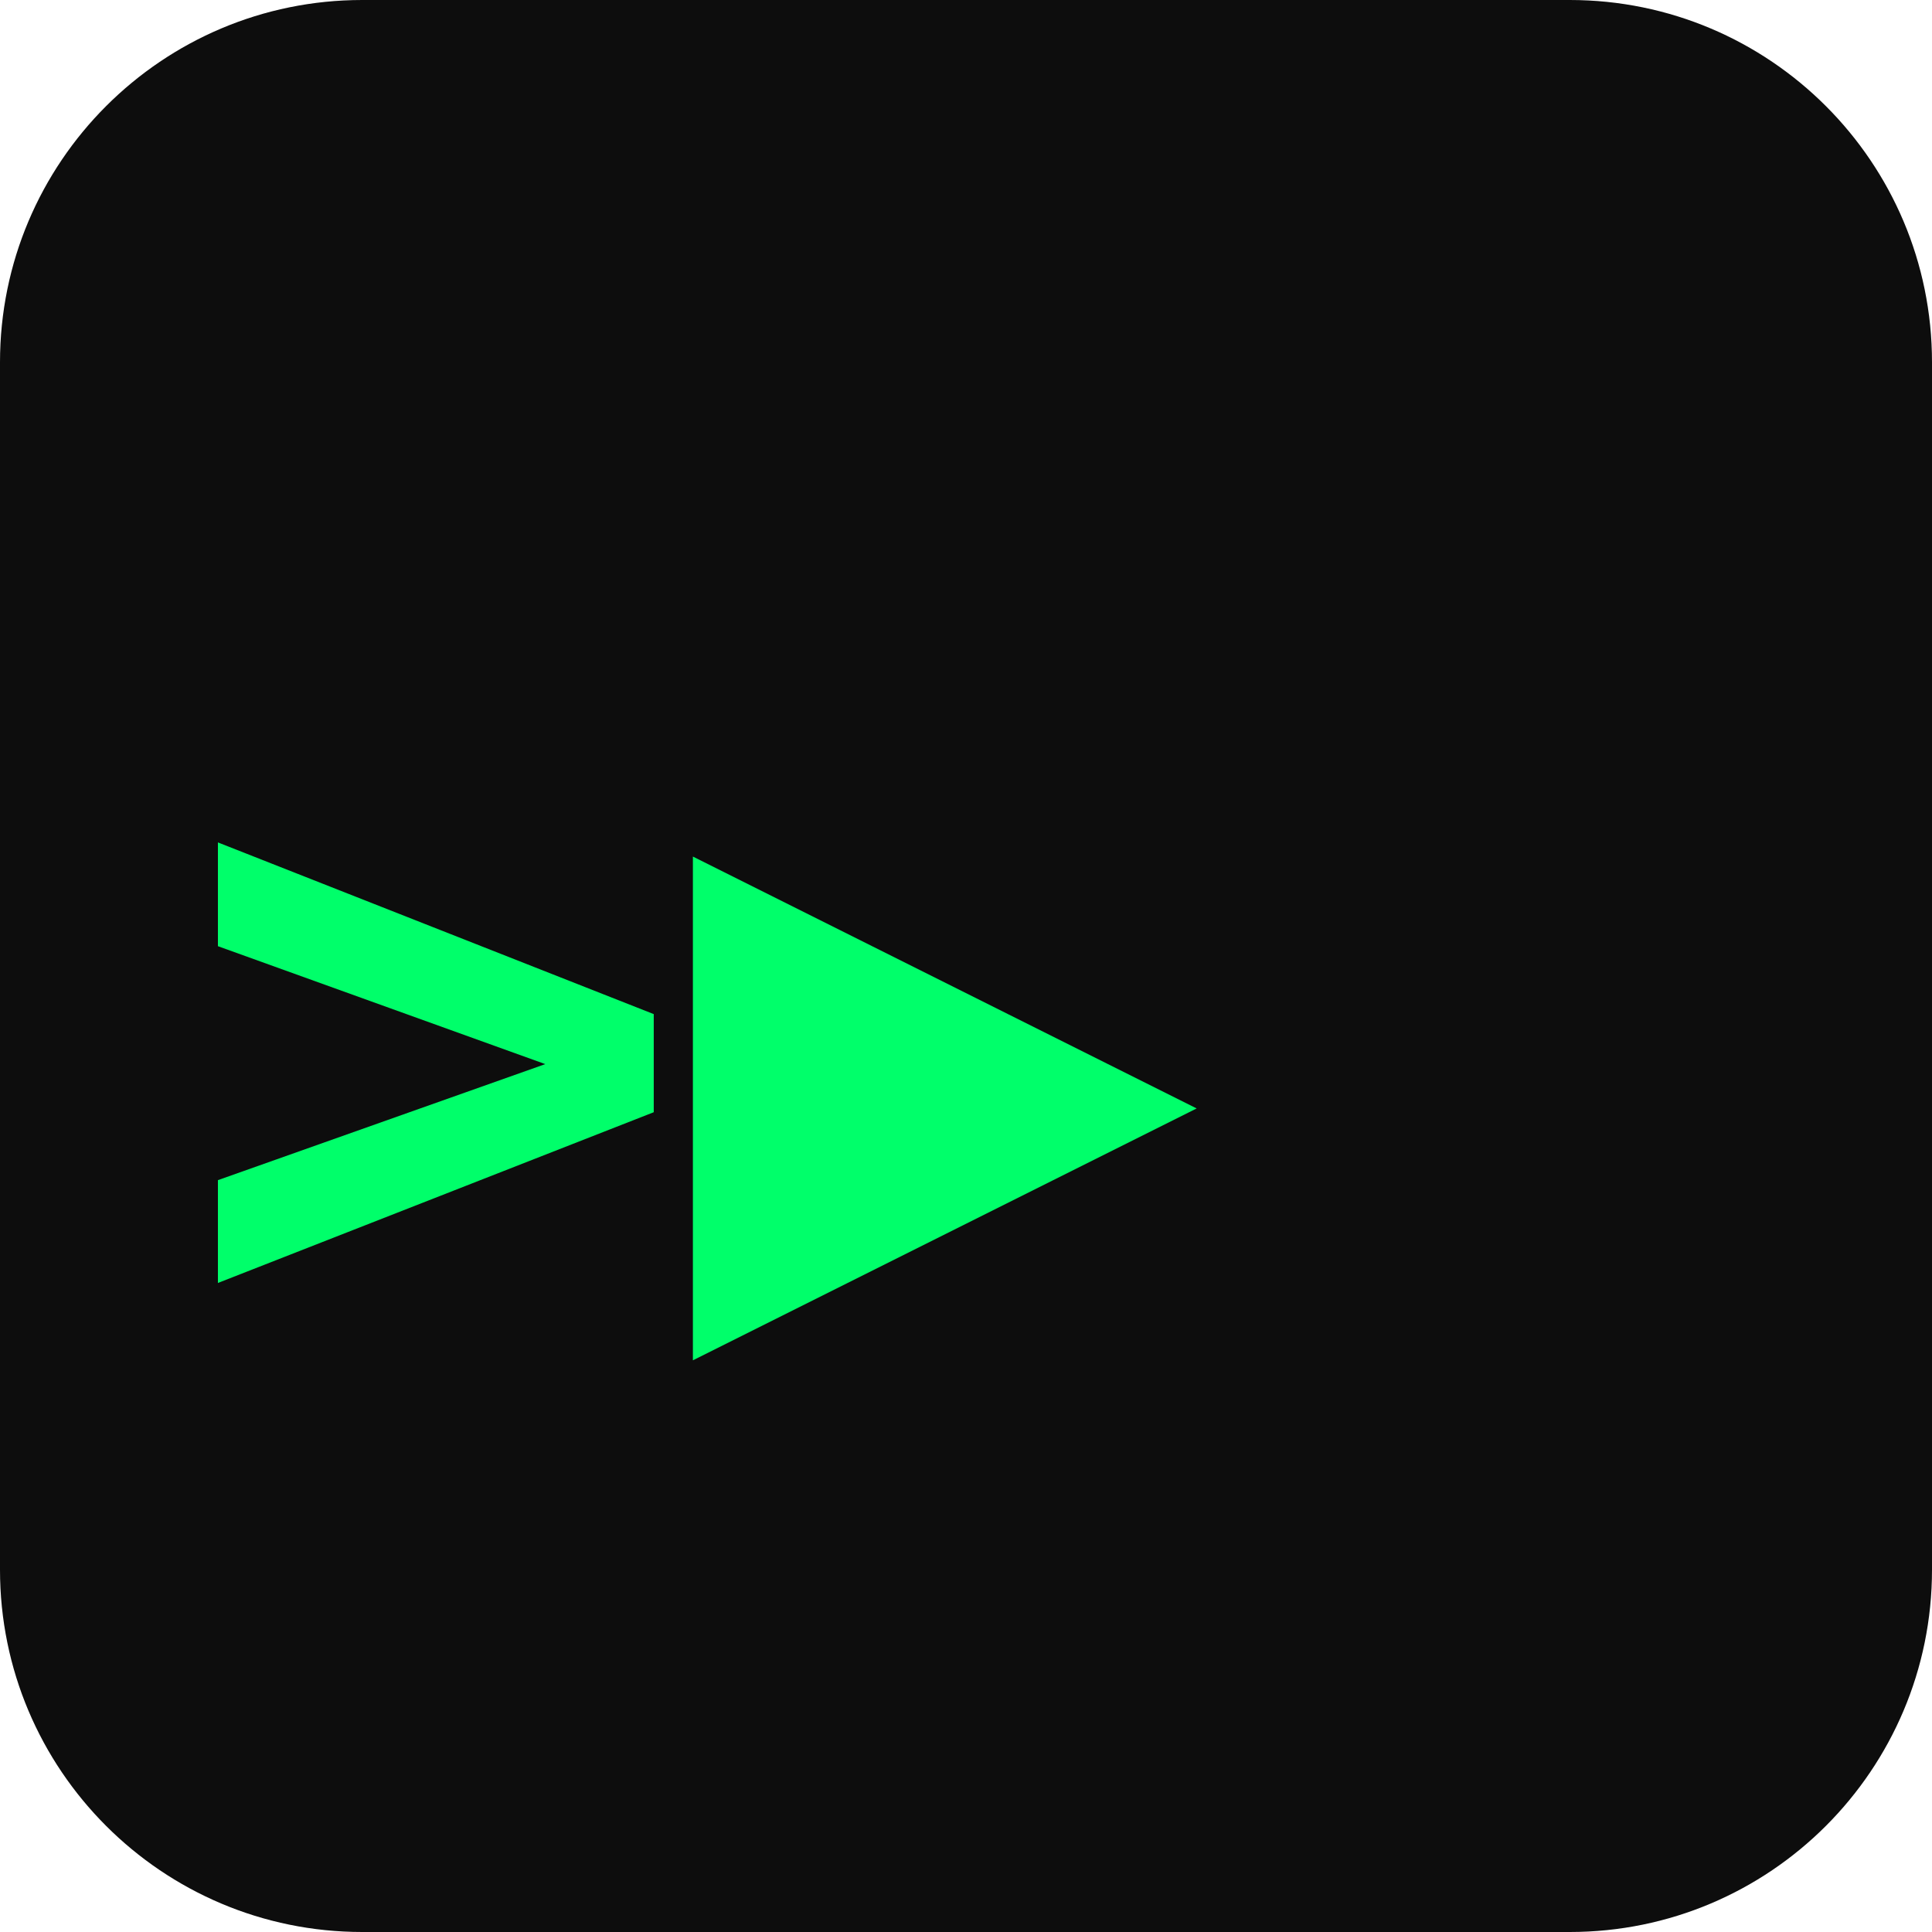
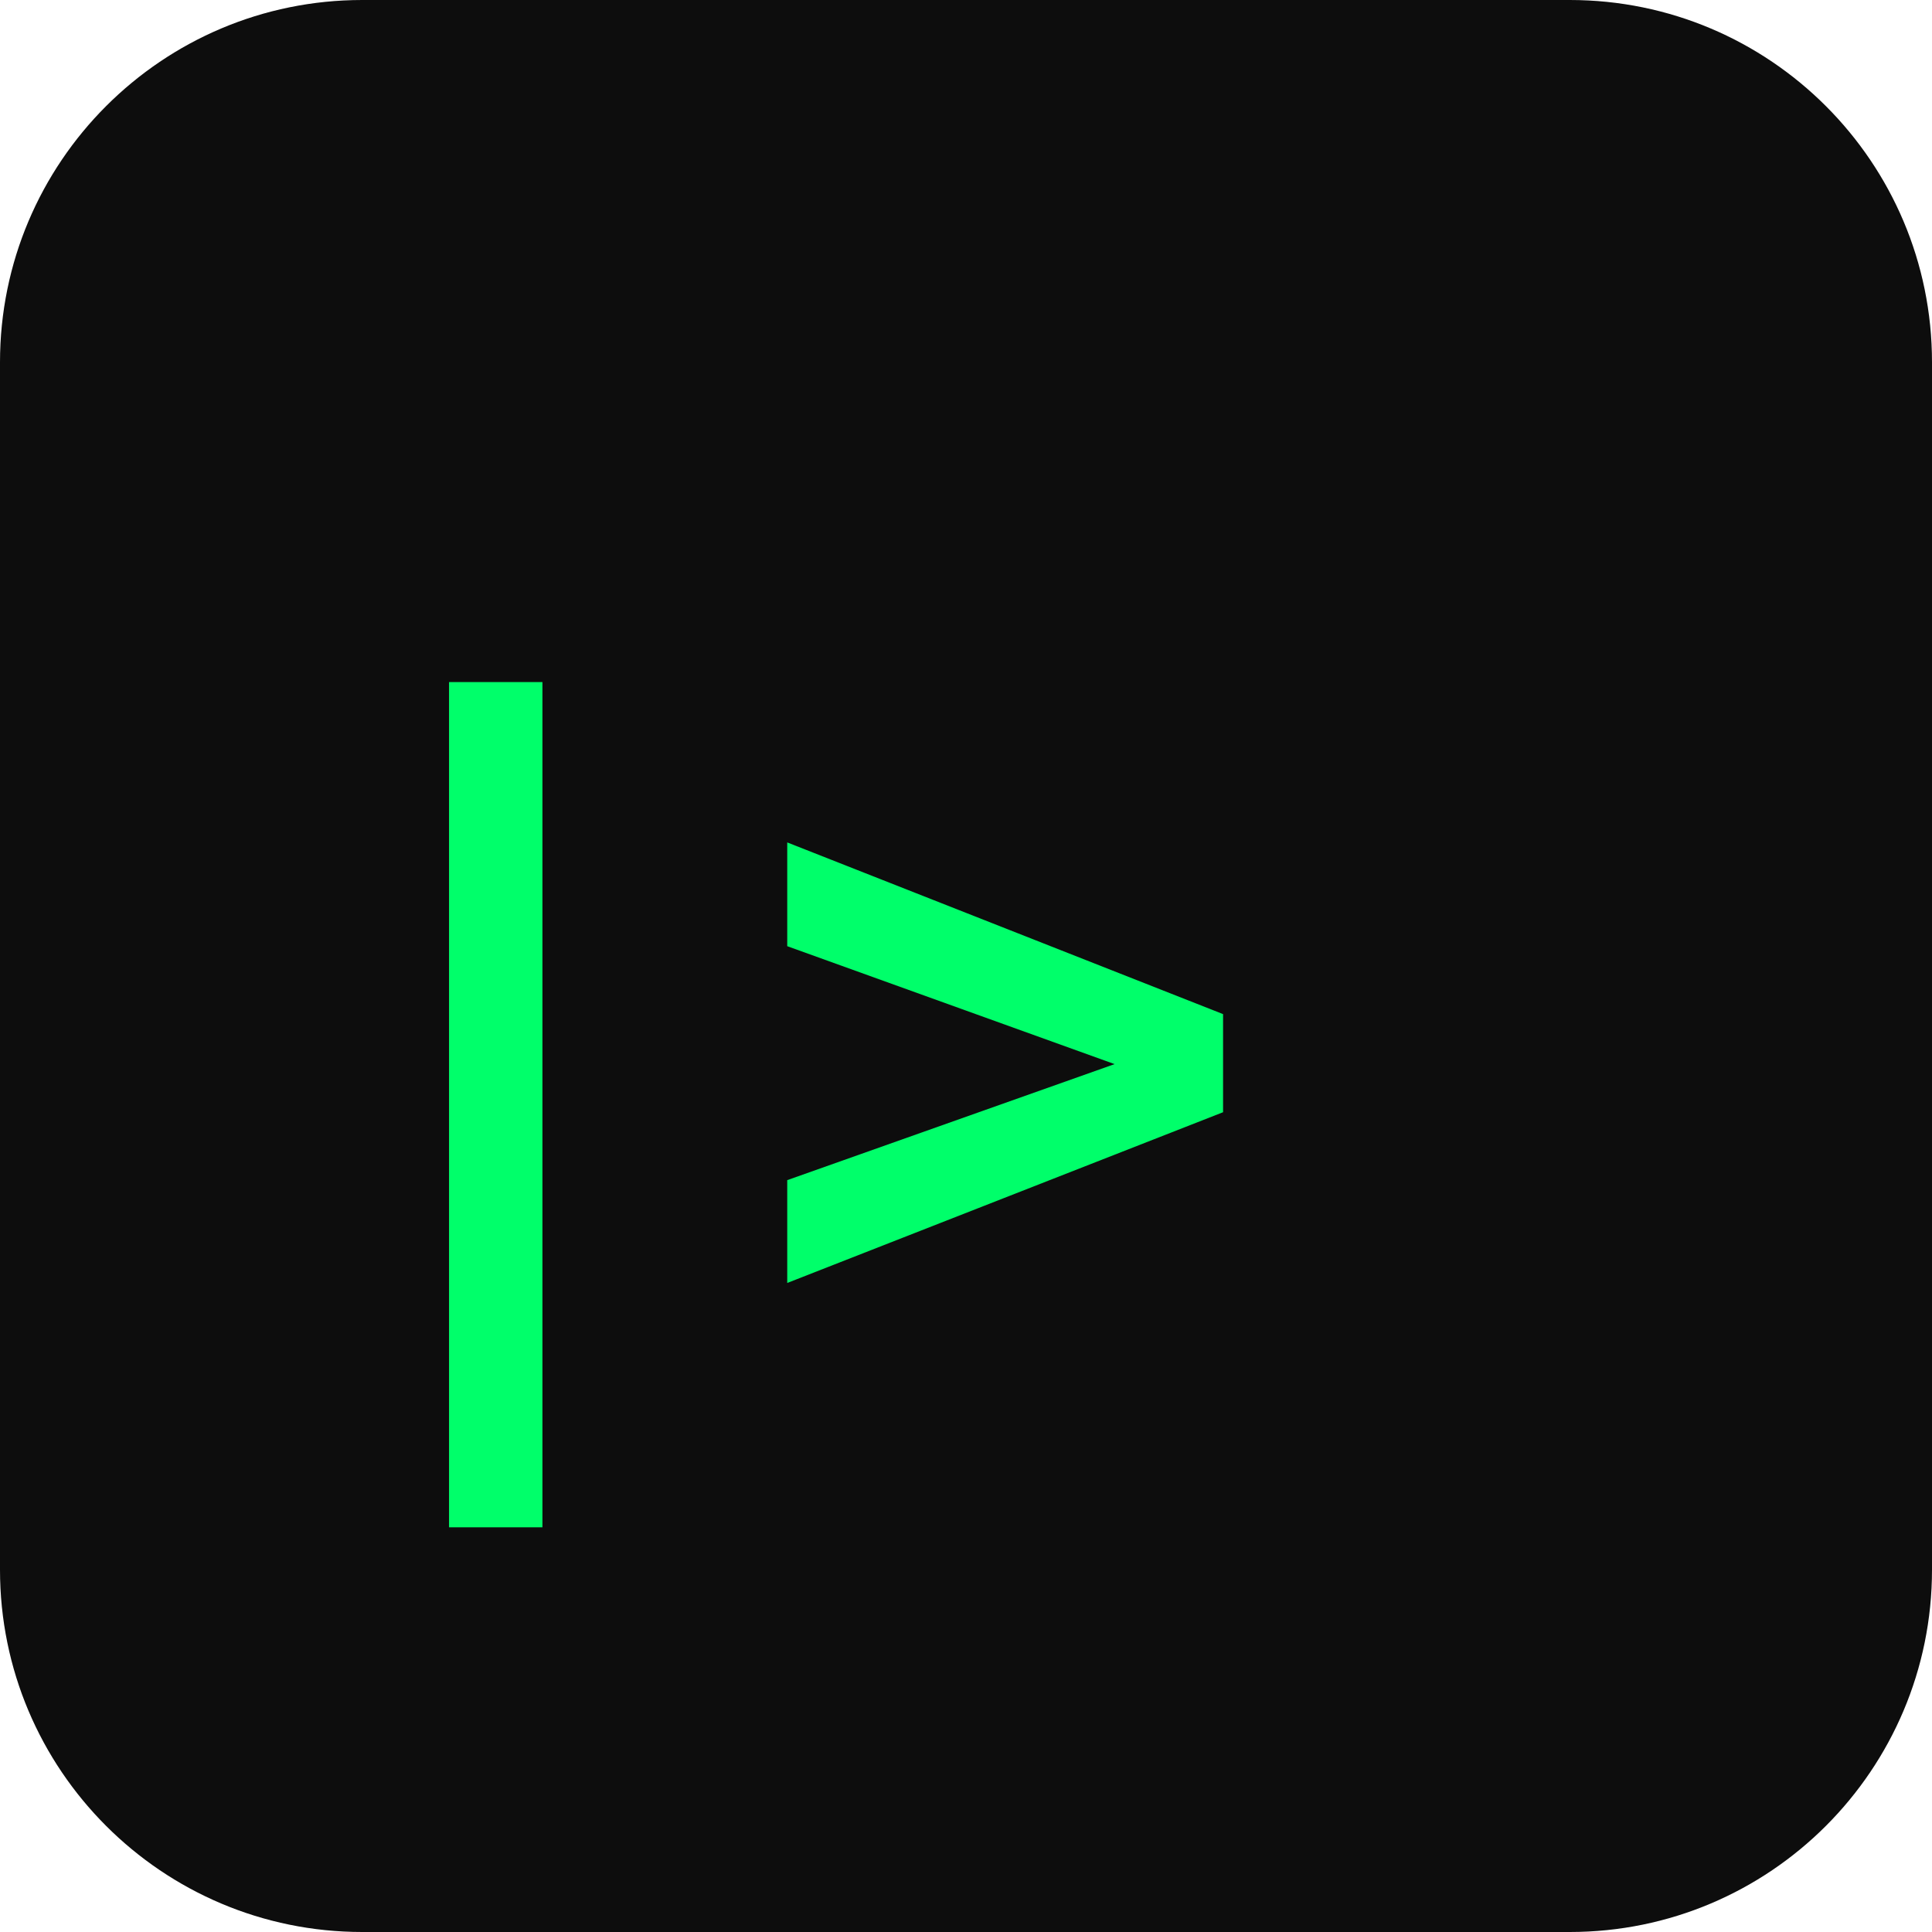
<svg xmlns="http://www.w3.org/2000/svg" viewBox="0 0 32 32">
  <rect width="32" height="32" rx="6" fill="#0D0D0D" />
-   <text x="3" y="22" font-family="monospace" font-weight="700" font-size="14" fill="#00FF6A">&gt;▶</text>
+   <text x="4" y="22" font-family="monospace" font-weight="700" font-size="14" fill="#00FF6A">|&gt;</text>
</svg>
